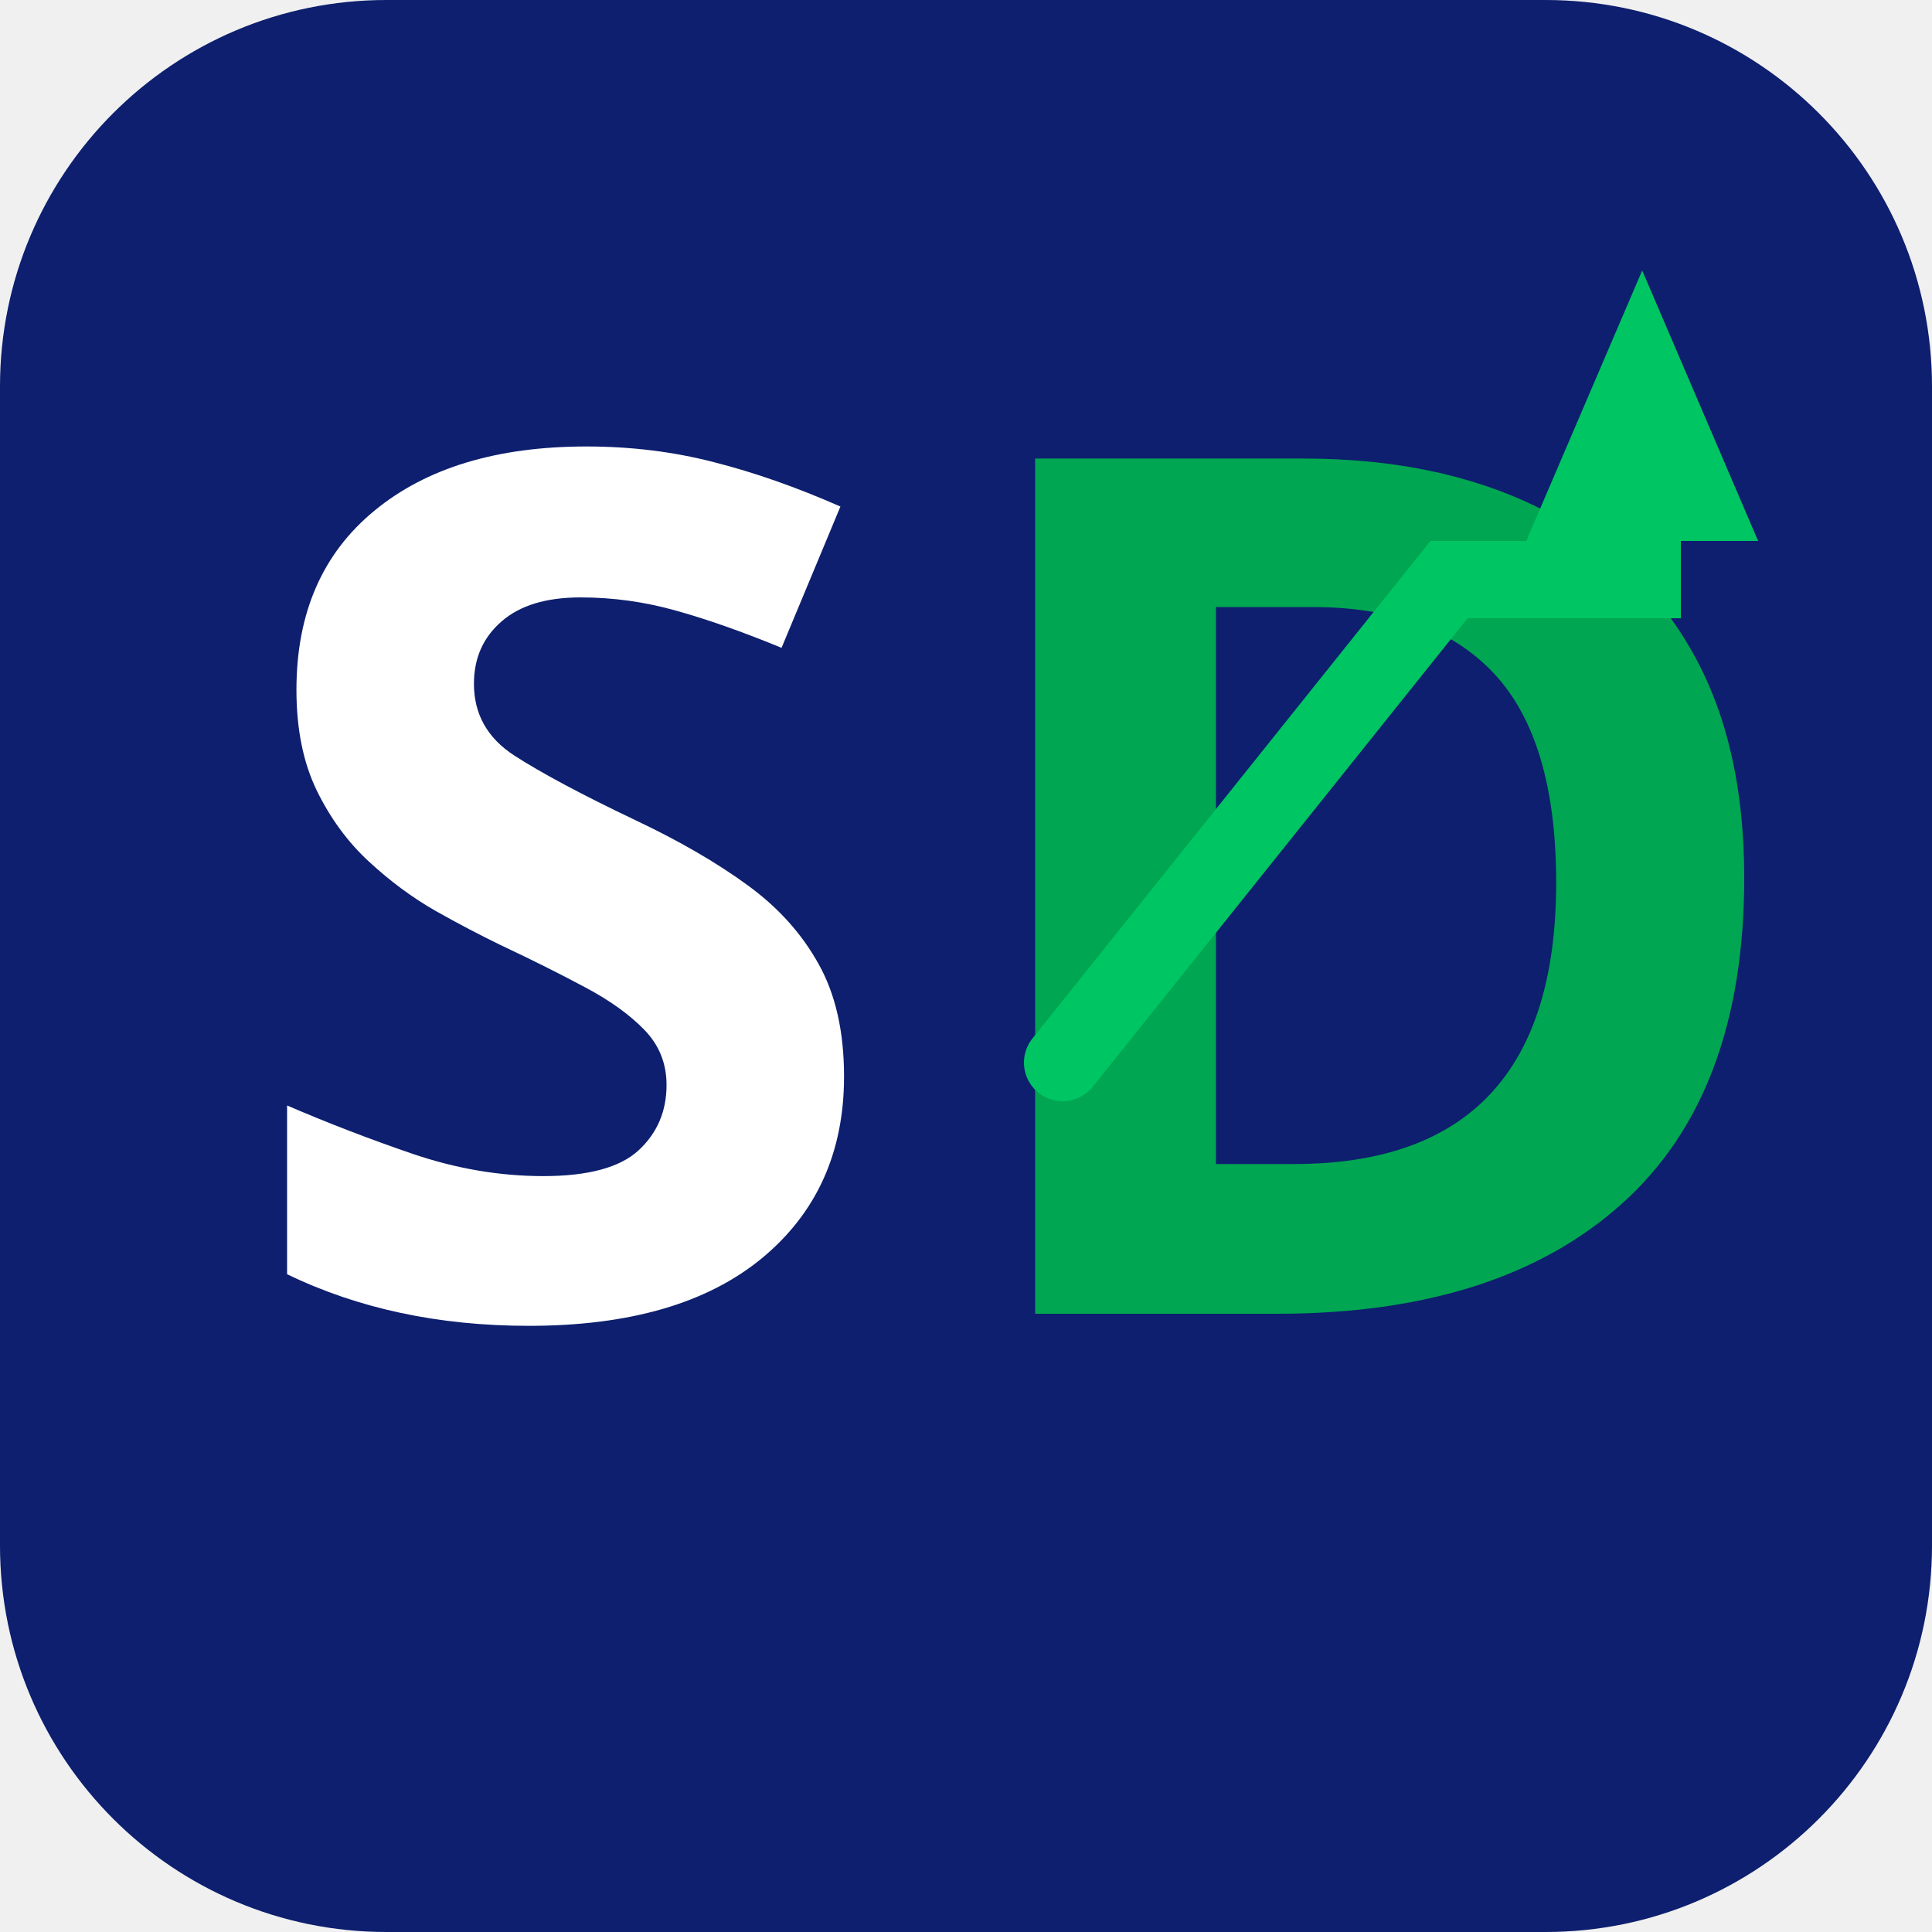
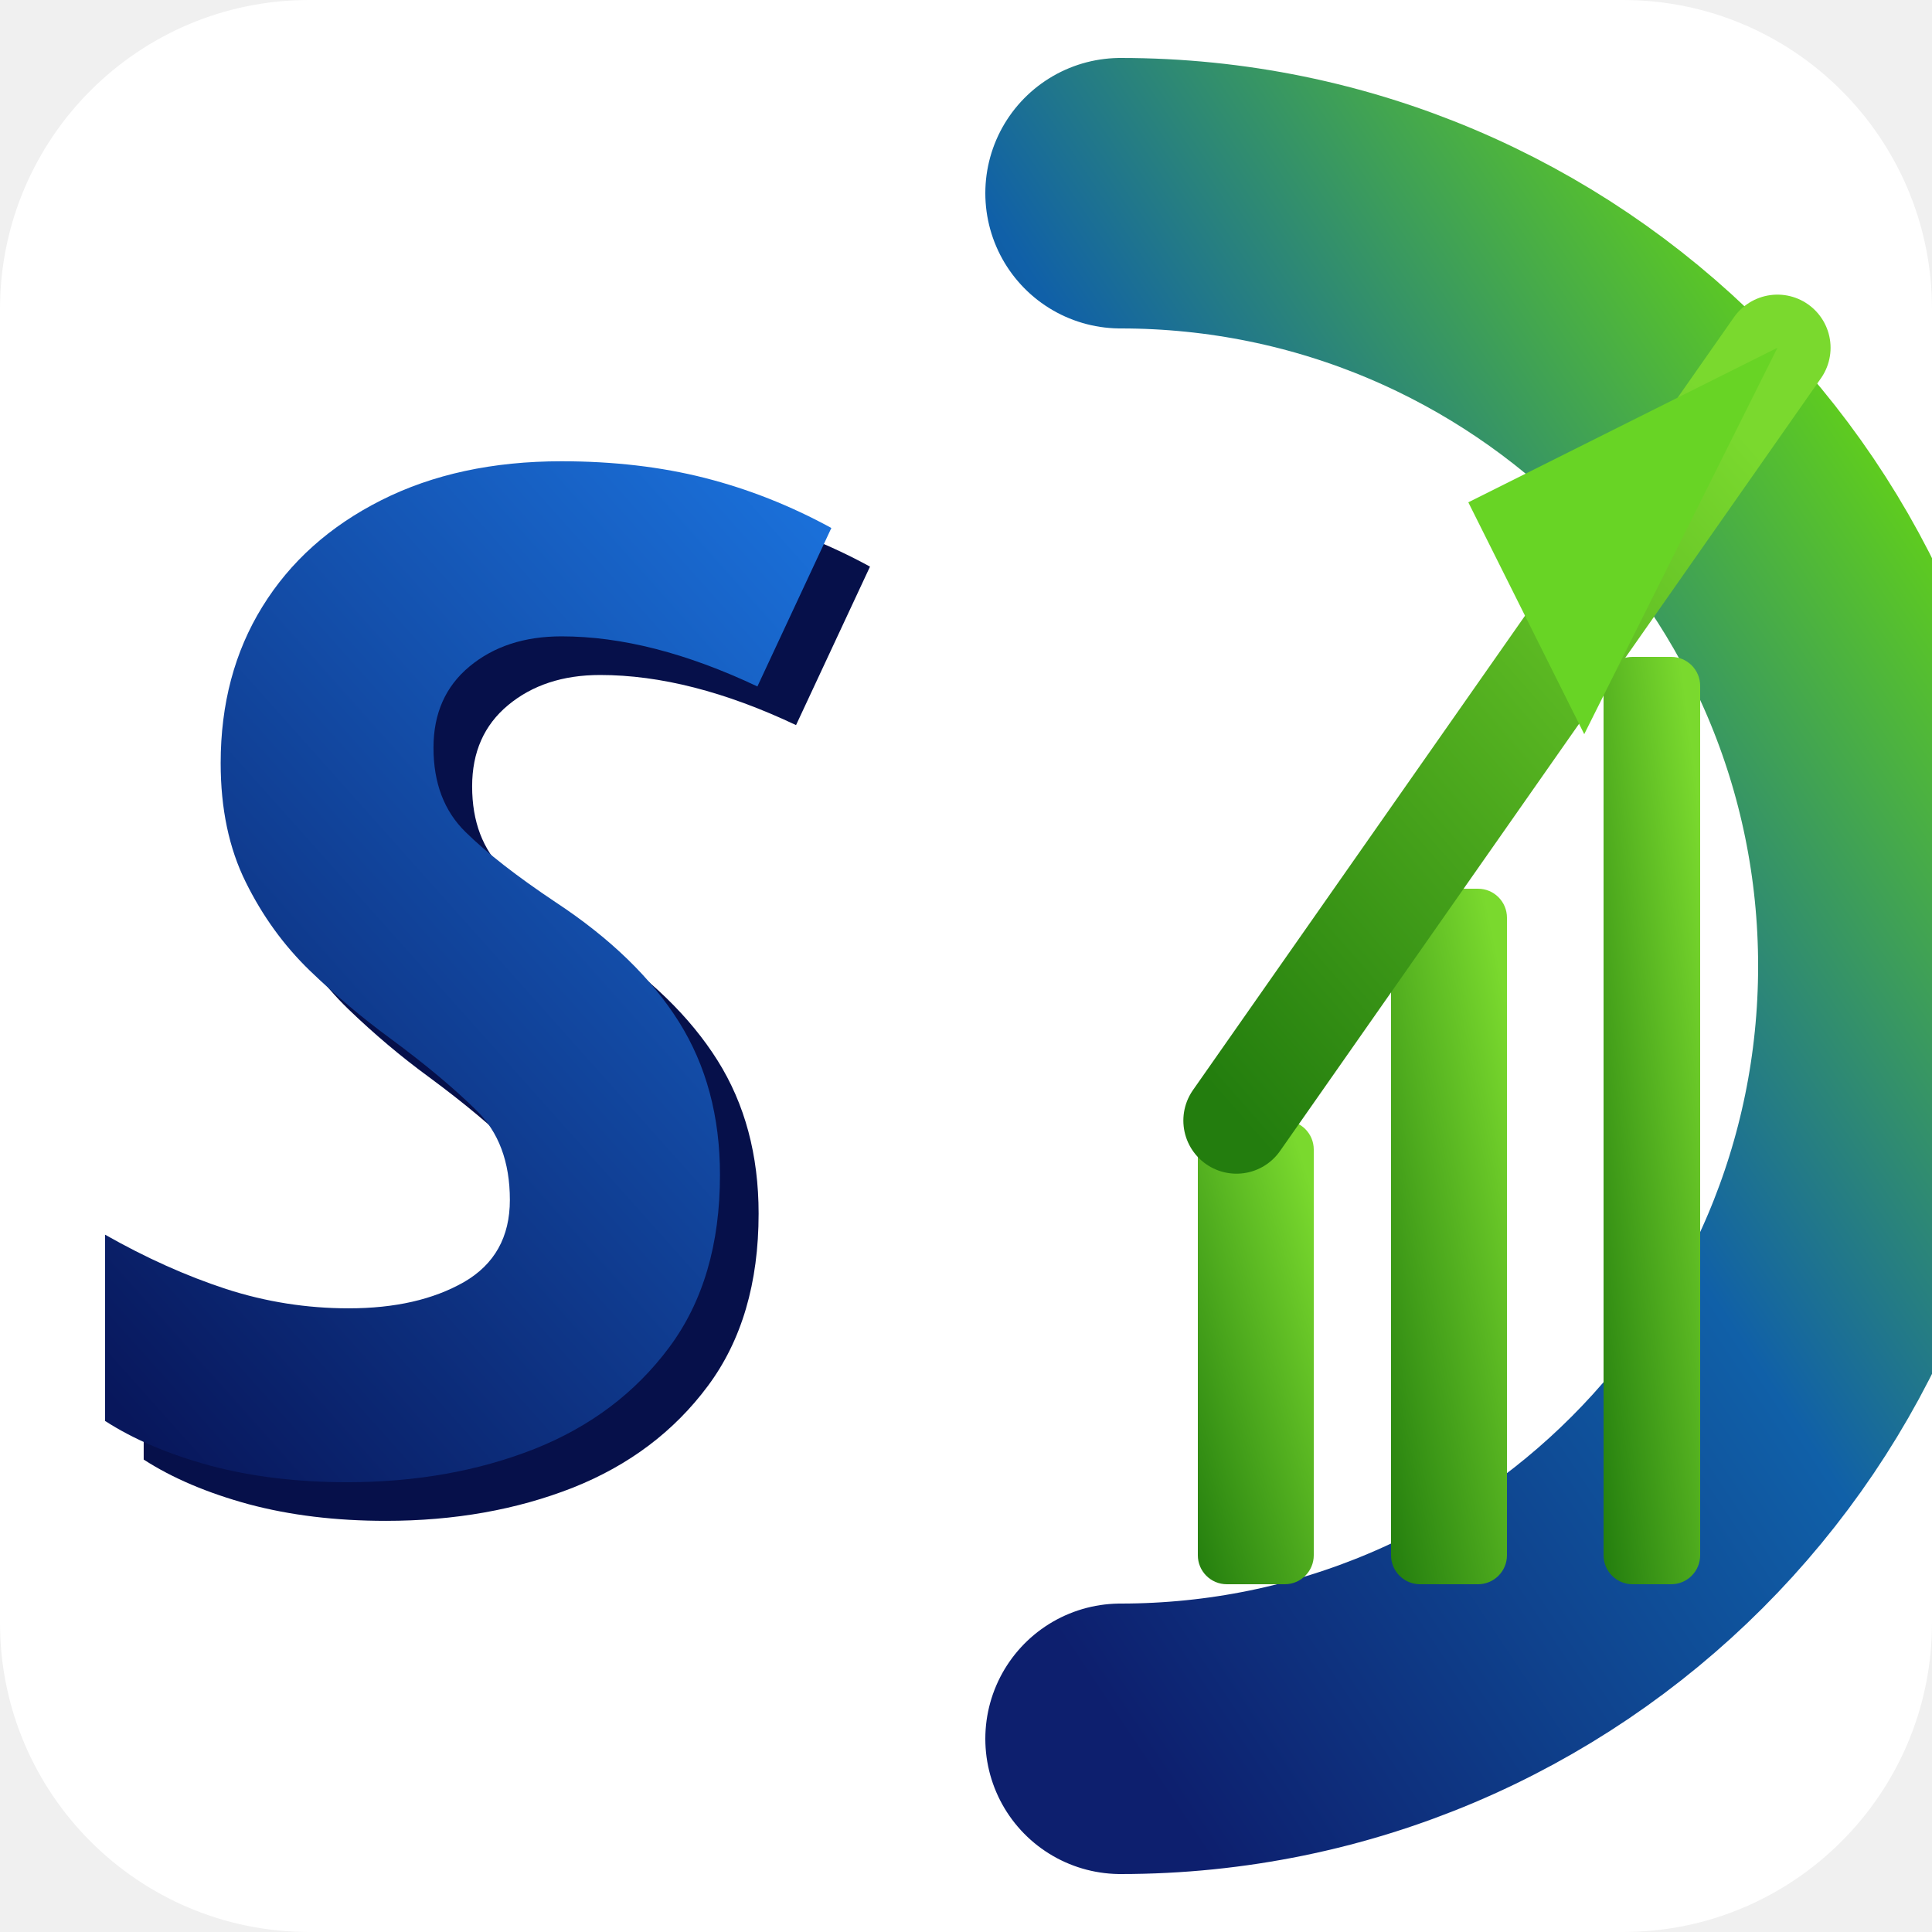
<svg xmlns="http://www.w3.org/2000/svg" viewBox="0 0 100 100">
-   <rect width="100" height="100" rx="20" fill="#0d1f6e" />
-   <text x="12" y="68" font-family="Arial Black, sans-serif" font-weight="900" font-size="62" fill="#ffffff">S</text>
-   <text x="48" y="68" font-family="Arial Black, sans-serif" font-weight="900" font-size="62" fill="#00a651">D</text>
-   <polyline points="55,55 75,30 85,30 85,20" stroke="#00c563" stroke-width="4" fill="none" stroke-linecap="round" />
-   <polygon points="85,14 79,28 91,28" fill="#00c563" />
+   <defs>
+     <linearGradient id="sg2" x1="0.1" y1="1" x2="0.9" y2="0" gradientUnits="objectBoundingBox">
+       <stop offset="0%" stop-color="#08175c" />
+       <stop offset="100%" stop-color="#1a6fd8" />
+     </linearGradient>
+     <linearGradient id="ag2" x1="0" y1="1" x2="0.75" y2="0" gradientUnits="objectBoundingBox">
+       <stop offset="0%" stop-color="#0d1f6e" />
+       <stop offset="55%" stop-color="#1060a8" />
+       <stop offset="100%" stop-color="#5ecb20" />
+     </linearGradient>
+     <linearGradient id="gg2" x1="0" y1="1" x2="0.8" y2="0" gradientUnits="objectBoundingBox">
+       <stop offset="0%" stop-color="#237d0e" />
+       <stop offset="100%" stop-color="#7ad92e" />
+     </linearGradient>
+   </defs>
+   <rect width="100" height="100" fill="white" rx="16" />
+   <path d="M 58,10 A 38,38 0 1,1 58,90" fill="none" stroke="url(#ag2)" stroke-width="14" stroke-linecap="round" />
+   <text x="4" y="76" font-family="'Arial Black', Impact, sans-serif" font-size="72" font-weight="900" font-style="italic" fill="#06104a" transform="translate(2,2)">S</text>
+   <text x="4" y="76" font-family="'Arial Black', Impact, sans-serif" font-size="72" font-weight="900" font-style="italic" fill="url(#sg2)">S</text>
+   <rect x="62" y="58" width="6" height="24" rx="1.5" fill="url(#gg2)" />
+   <rect x="72" y="46" width="6" height="36" rx="1.5" fill="url(#gg2)" />
+   <rect x="83" y="34" width="5" height="48" rx="1.5" fill="url(#gg2)" />
+   <line x1="64" y1="58" x2="92" y2="18" stroke="url(#gg2)" stroke-width="5.5" stroke-linecap="round" />
+   <polygon points="92,18  76,26  82,38" fill="#68d425" />
</svg>
